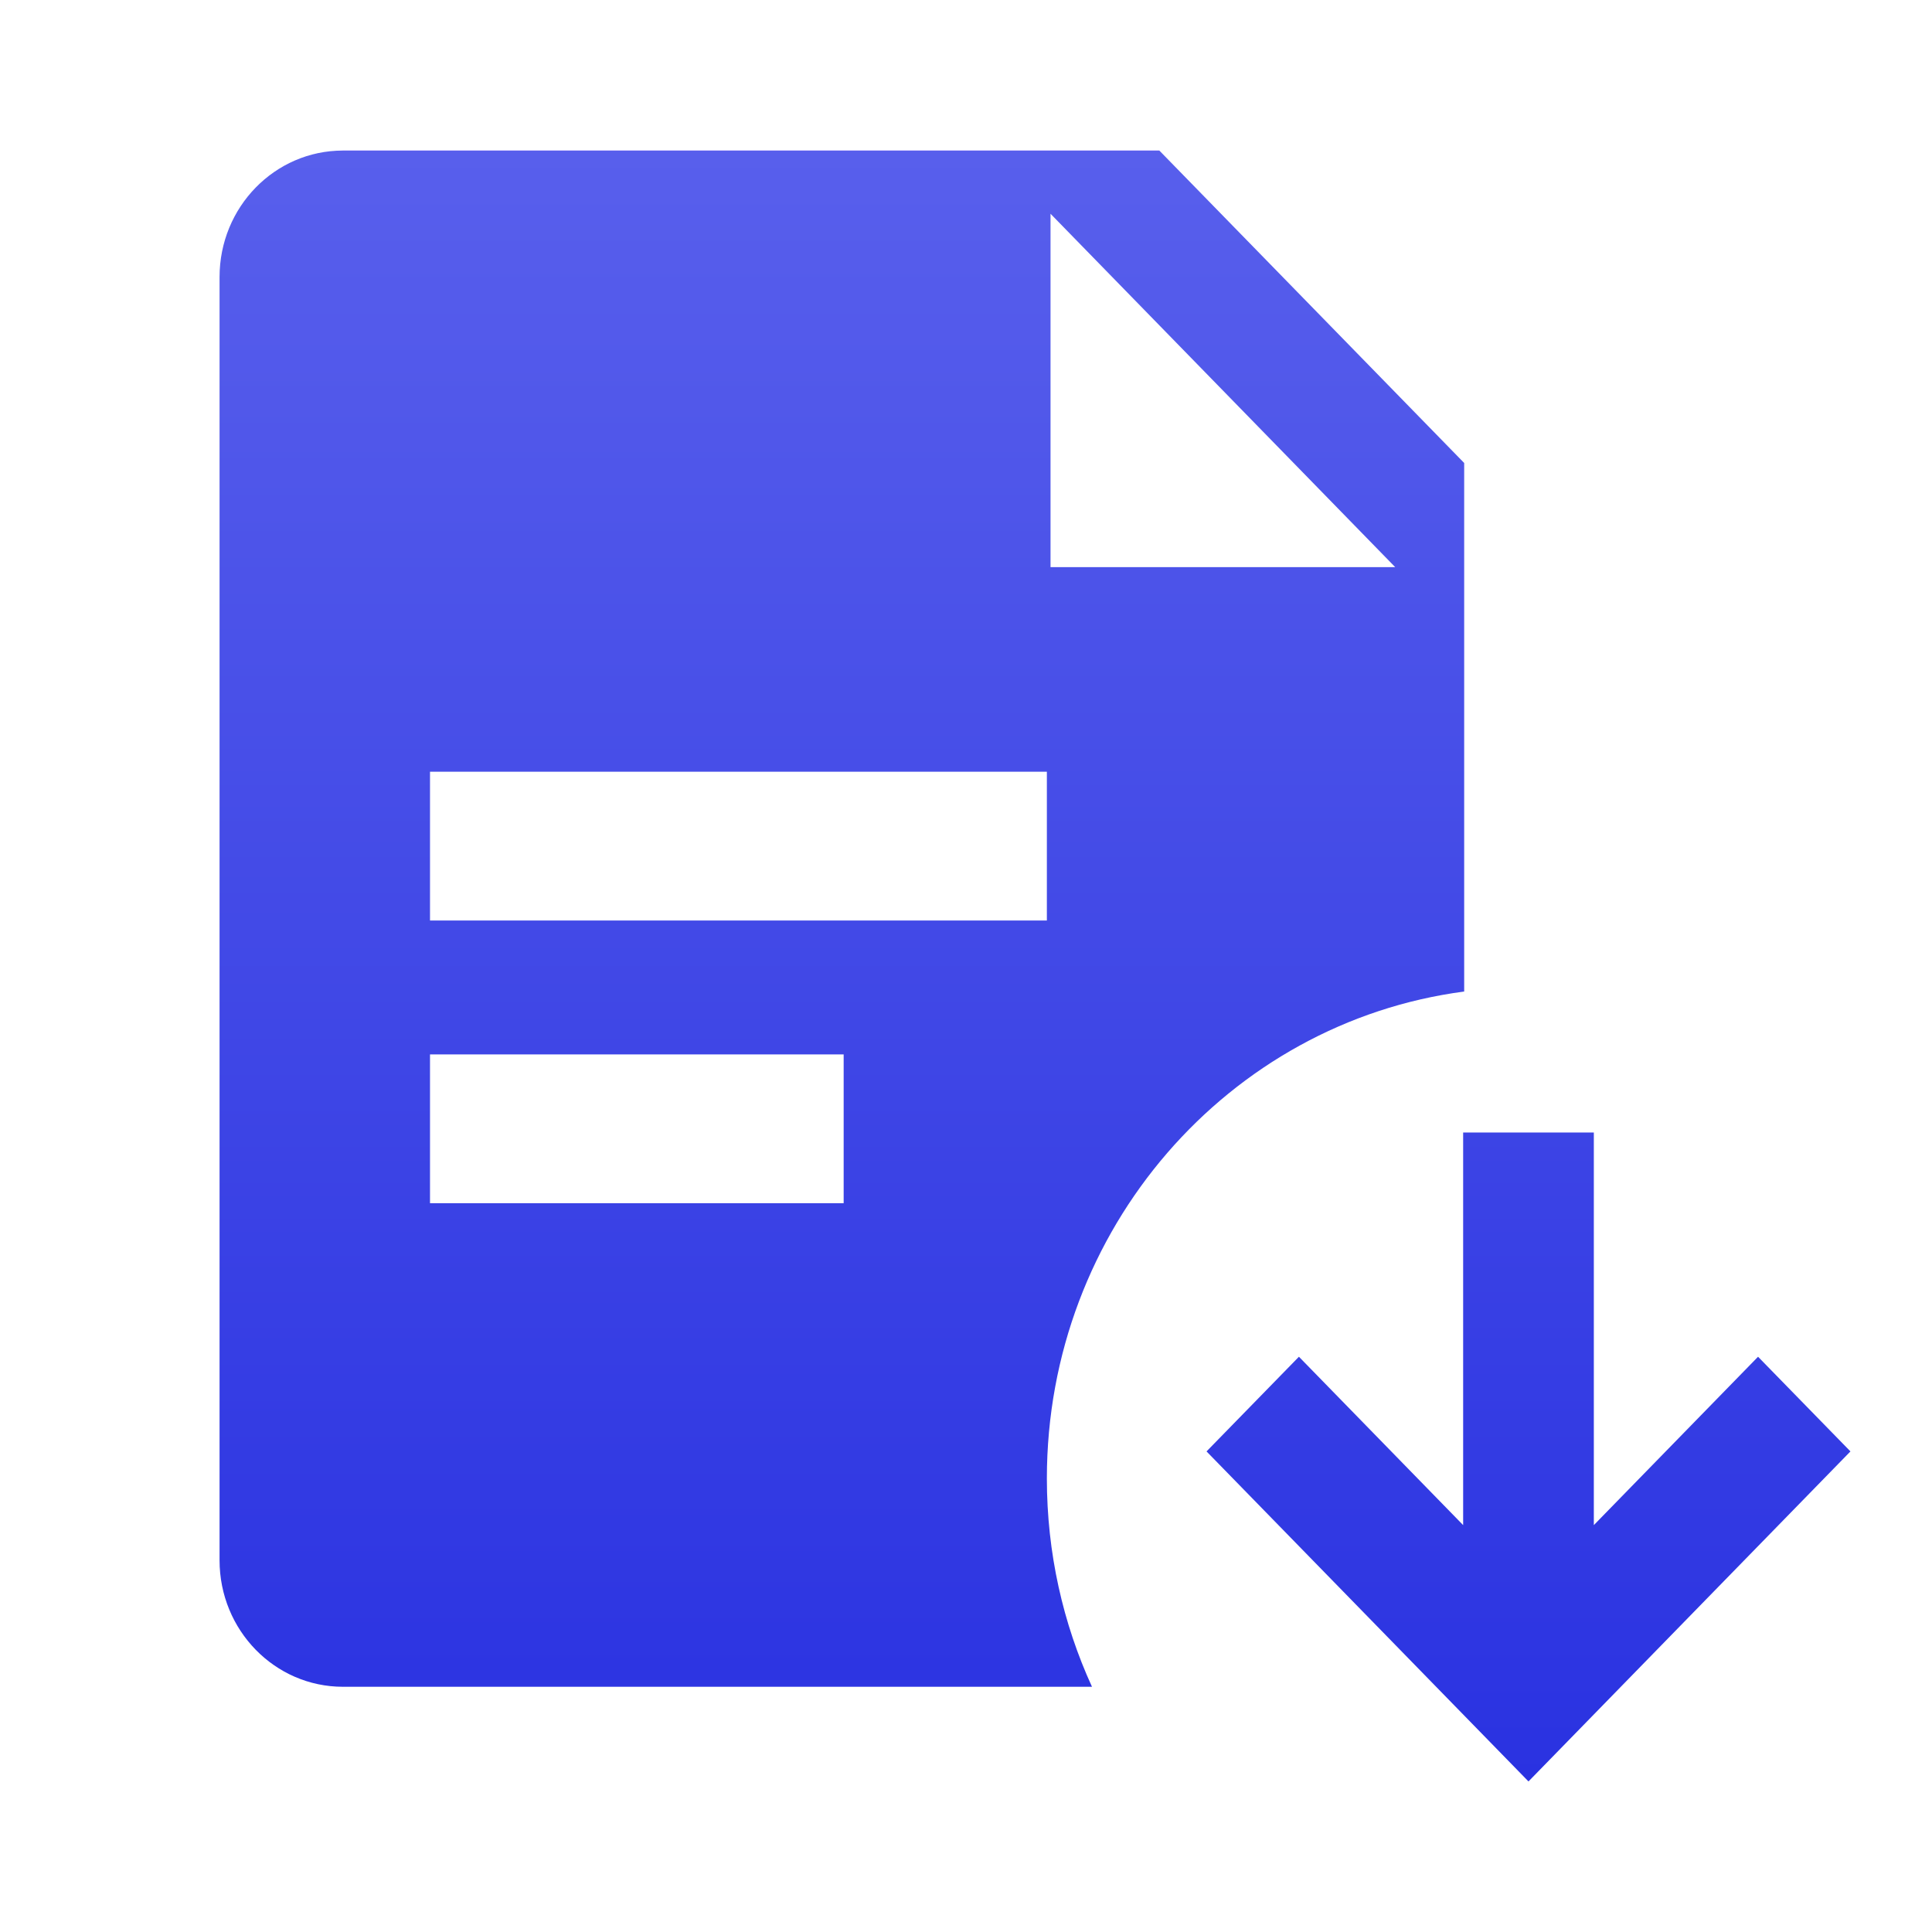
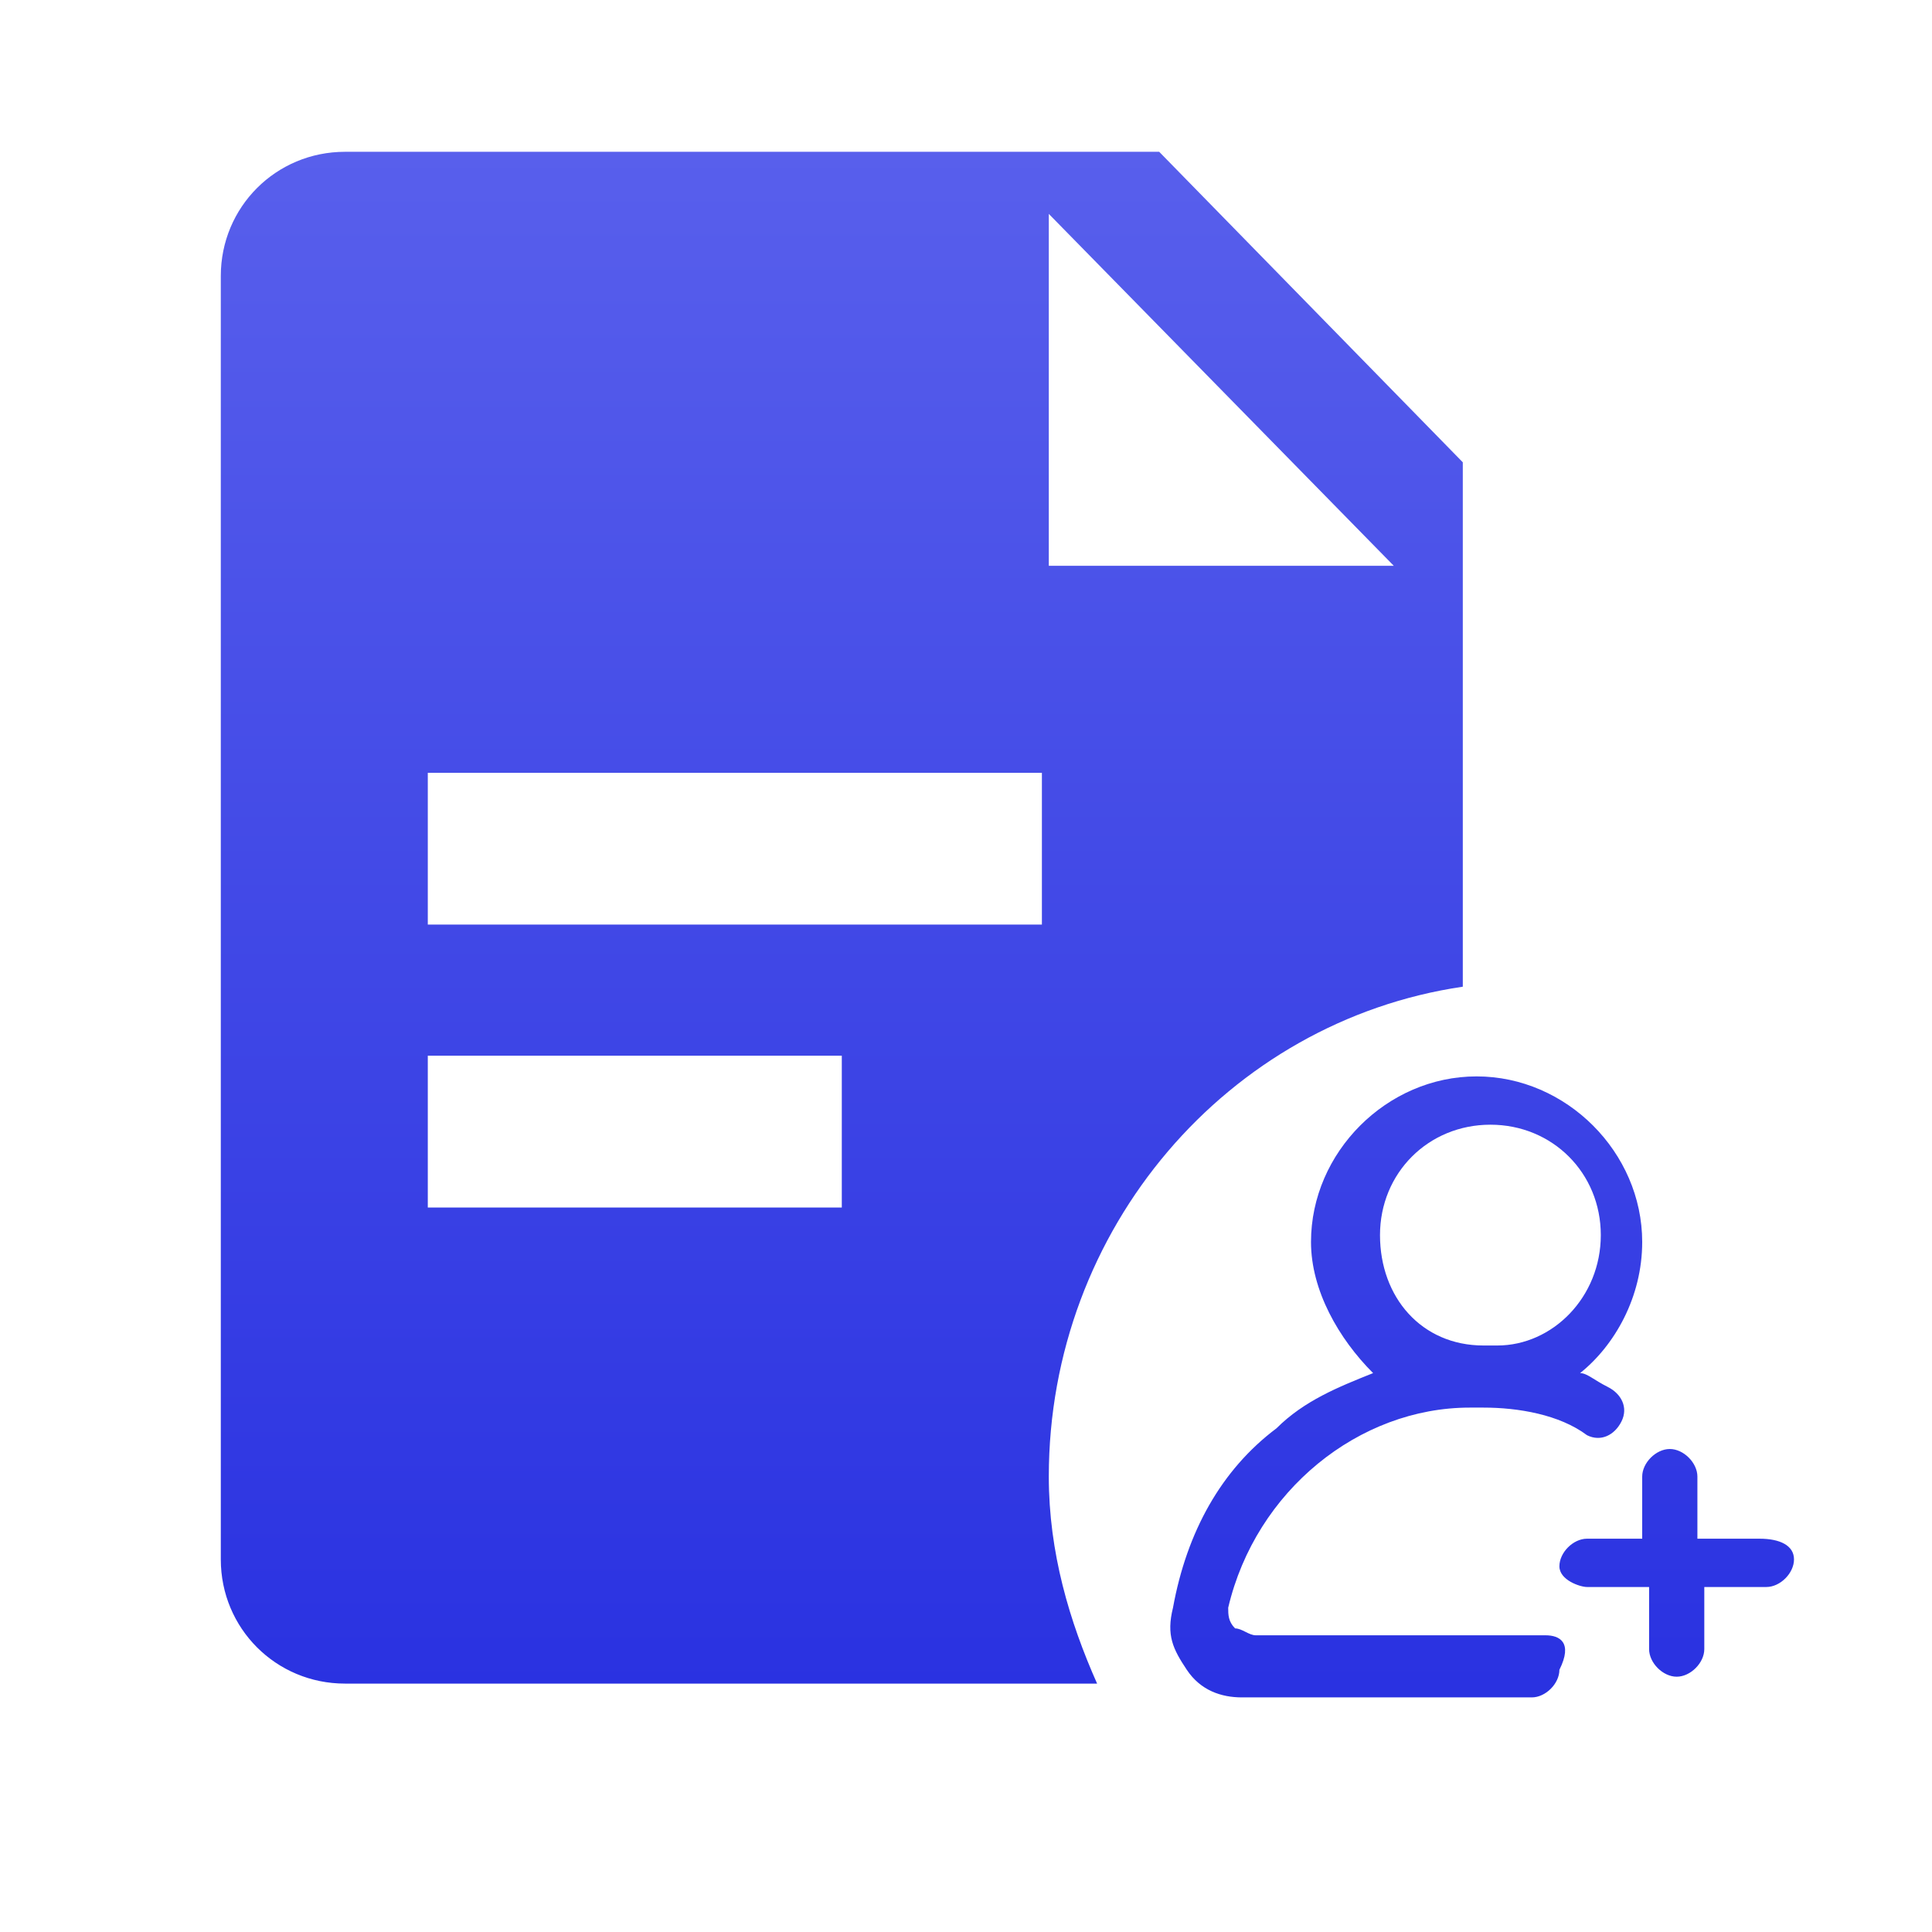
- <svg xmlns="http://www.w3.org/2000/svg" width="28" height="28" viewBox="0 0 28 28" fill="none">
-   <path fill-rule="evenodd" clip-rule="evenodd" d="M3.182 4.015V22.613C3.182 23.625 3.982 24.446 4.97 24.446H15.826C15.406 23.529 15.172 22.506 15.172 21.427C15.172 17.808 17.808 14.819 21.22 14.37V6.71L16.802 2.182H4.97C3.982 2.182 3.182 3.002 3.182 4.015ZM15.172 11.184H6.232V13.341H15.172V11.184ZM6.232 15.281H12.227V17.438H6.232V15.281ZM15.225 3.098V8.219H20.22L15.225 3.098ZM25.479 19.663L23.099 22.103V16.413H21.205V22.103L18.825 19.663L17.486 21.035L22.152 25.818L26.818 21.035L25.479 19.663Z" fill="url(#paint0_linear)" />
-   <defs>
-     <linearGradient id="paint0_linear" x1="15" y1="2.182" x2="15" y2="25.818" gradientUnits="userSpaceOnUse">
-       <stop stop-color="#5930FF" />
-       <stop offset="0" stop-color="#585FEC" />
-       <stop offset="1" stop-color="#2A32E1" />
-     </linearGradient>
-   </defs>
+ <svg xmlns="http://www.w3.org/2000/svg" version="1.1" id="Layer_1" x="0px" y="0px" viewBox="0 0 28 28" style="enable-background:new 0 0 28 28;" xml:space="preserve">
+   <style type="text/css">
+ 	.st0{fill-rule:evenodd;clip-rule:evenodd;fill:url(#SVGID_1_);}
+ </style>
+   <linearGradient id="SVGID_1_" gradientUnits="userSpaceOnUse" x1="14.53" y1="27.818" x2="14.53" y2="5.537" gradientTransform="matrix(1 0 0 -1 0 30)">
+     <stop offset="0" style="stop-color:#5930FF" />
+     <stop offset="1.000000e-04" style="stop-color:#585FEC" />
+     <stop offset="1" style="stop-color:#2A32E1" />
+   </linearGradient>
+   <path class="st0" d="M3.2,4v18.6c0,1,0.8,1.8,1.8,1.8h10.9c-0.4-0.9-0.7-1.9-0.7-3c0-3.6,2.6-6.6,6-7.1V6.7l-4.4-4.5H5  C4,2.2,3.2,3,3.2,4z M15.2,11.2H6.2v2.2h8.9V11.2z M6.2,15.3h6v2.2h-6V15.3z M15.2,3.1v5.1h5L15.2,3.1z M22.4,23.7h-4.2  c-0.1,0-0.2-0.1-0.3-0.1c-0.1-0.1-0.1-0.2-0.1-0.3c0.4-1.7,1.9-2.9,3.5-2.9h0.1h0.1c0.5,0,1.1,0.1,1.5,0.4c0.2,0.1,0.4,0,0.5-0.2  c0.1-0.2,0-0.4-0.2-0.5c-0.2-0.1-0.3-0.2-0.4-0.2c0.5-0.4,0.9-1.1,0.9-1.9c0-1.3-1.1-2.4-2.4-2.4c-1.3,0-2.4,1.1-2.4,2.4  c0,0.7,0.4,1.4,0.9,1.9c-0.5,0.2-1,0.4-1.4,0.8c-0.8,0.6-1.3,1.5-1.5,2.6c-0.1,0.4,0,0.6,0.2,0.9c0.2,0.3,0.5,0.4,0.8,0.4h4.2  c0.2,0,0.4-0.2,0.4-0.4C22.8,23.8,22.6,23.7,22.4,23.7z M20,17.9c0-0.9,0.7-1.6,1.6-1.6s1.6,0.7,1.6,1.6s-0.7,1.6-1.5,1.6h-0.1h-0.1  C20.6,19.5,20,18.8,20,17.9z M25.5,22.3h-0.9v-0.9c0-0.2-0.2-0.4-0.4-0.4s-0.4,0.2-0.4,0.4v0.9H23c-0.2,0-0.4,0.2-0.4,0.4  S22.9,23,23,23h0.9v0.9c0,0.2,0.2,0.4,0.4,0.4s0.4-0.2,0.4-0.4V23h0.9c0.2,0,0.4-0.2,0.4-0.4S25.8,22.3,25.5,22.3z" />
</svg>
